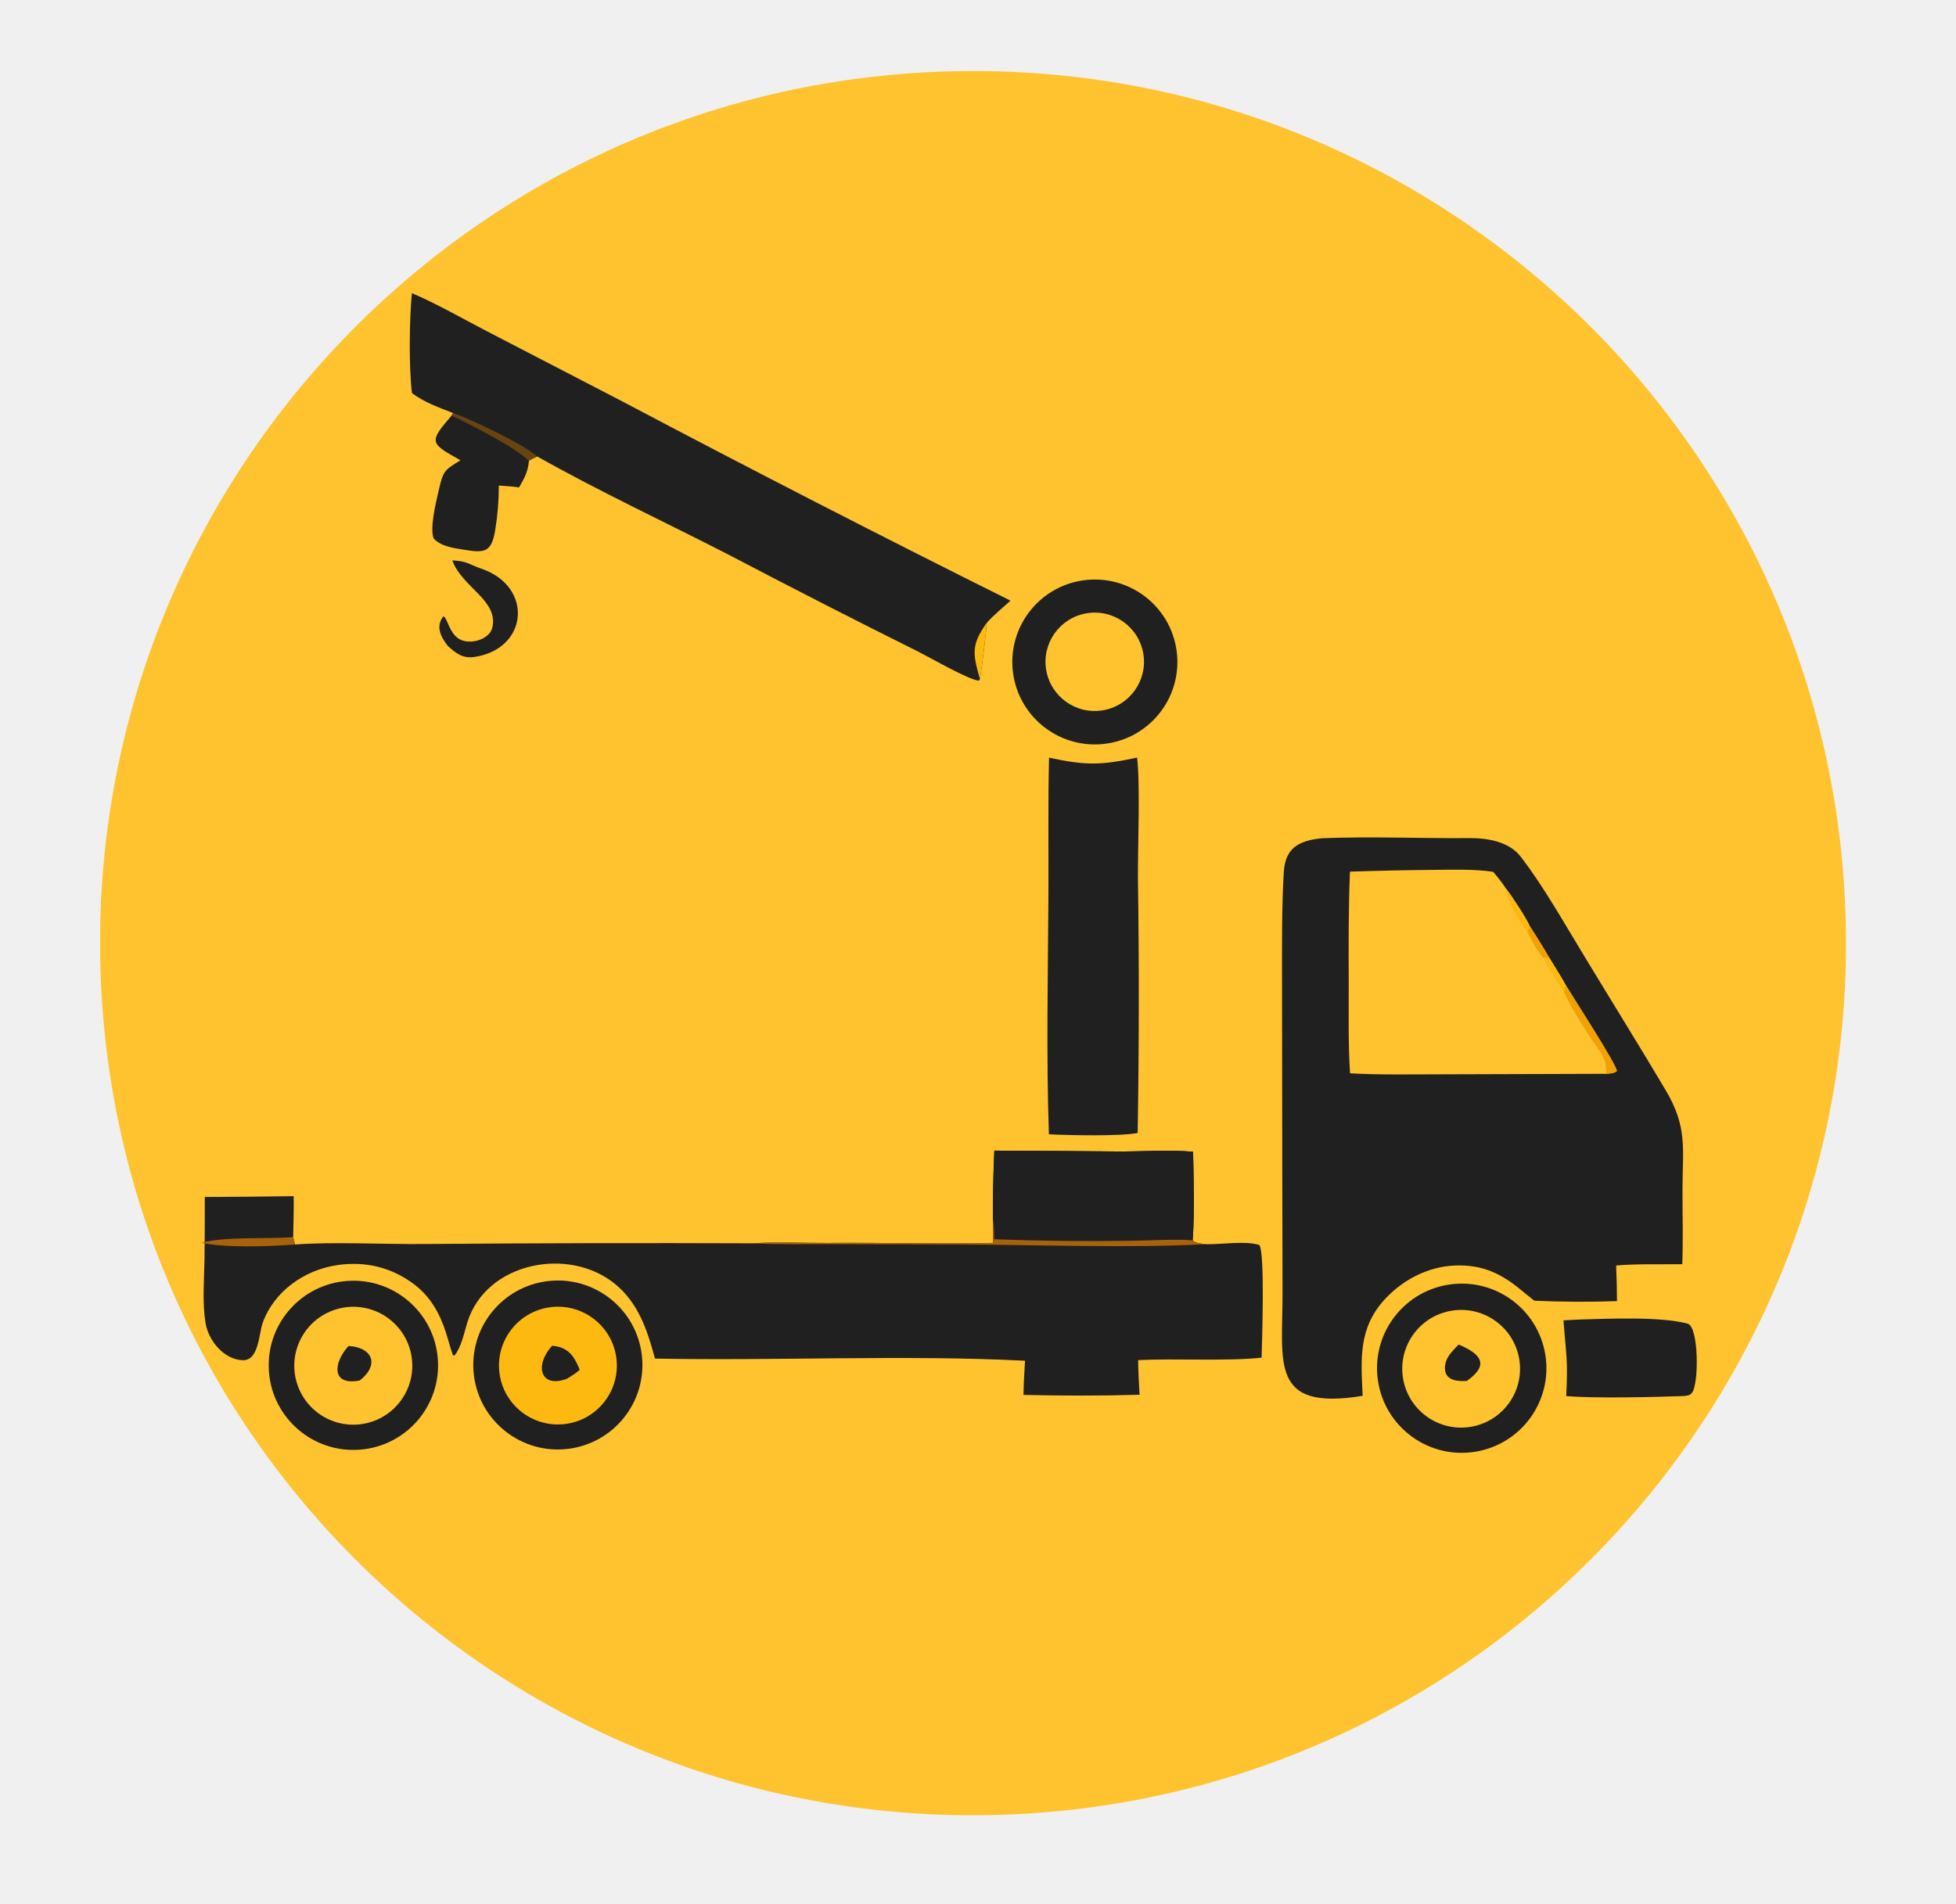
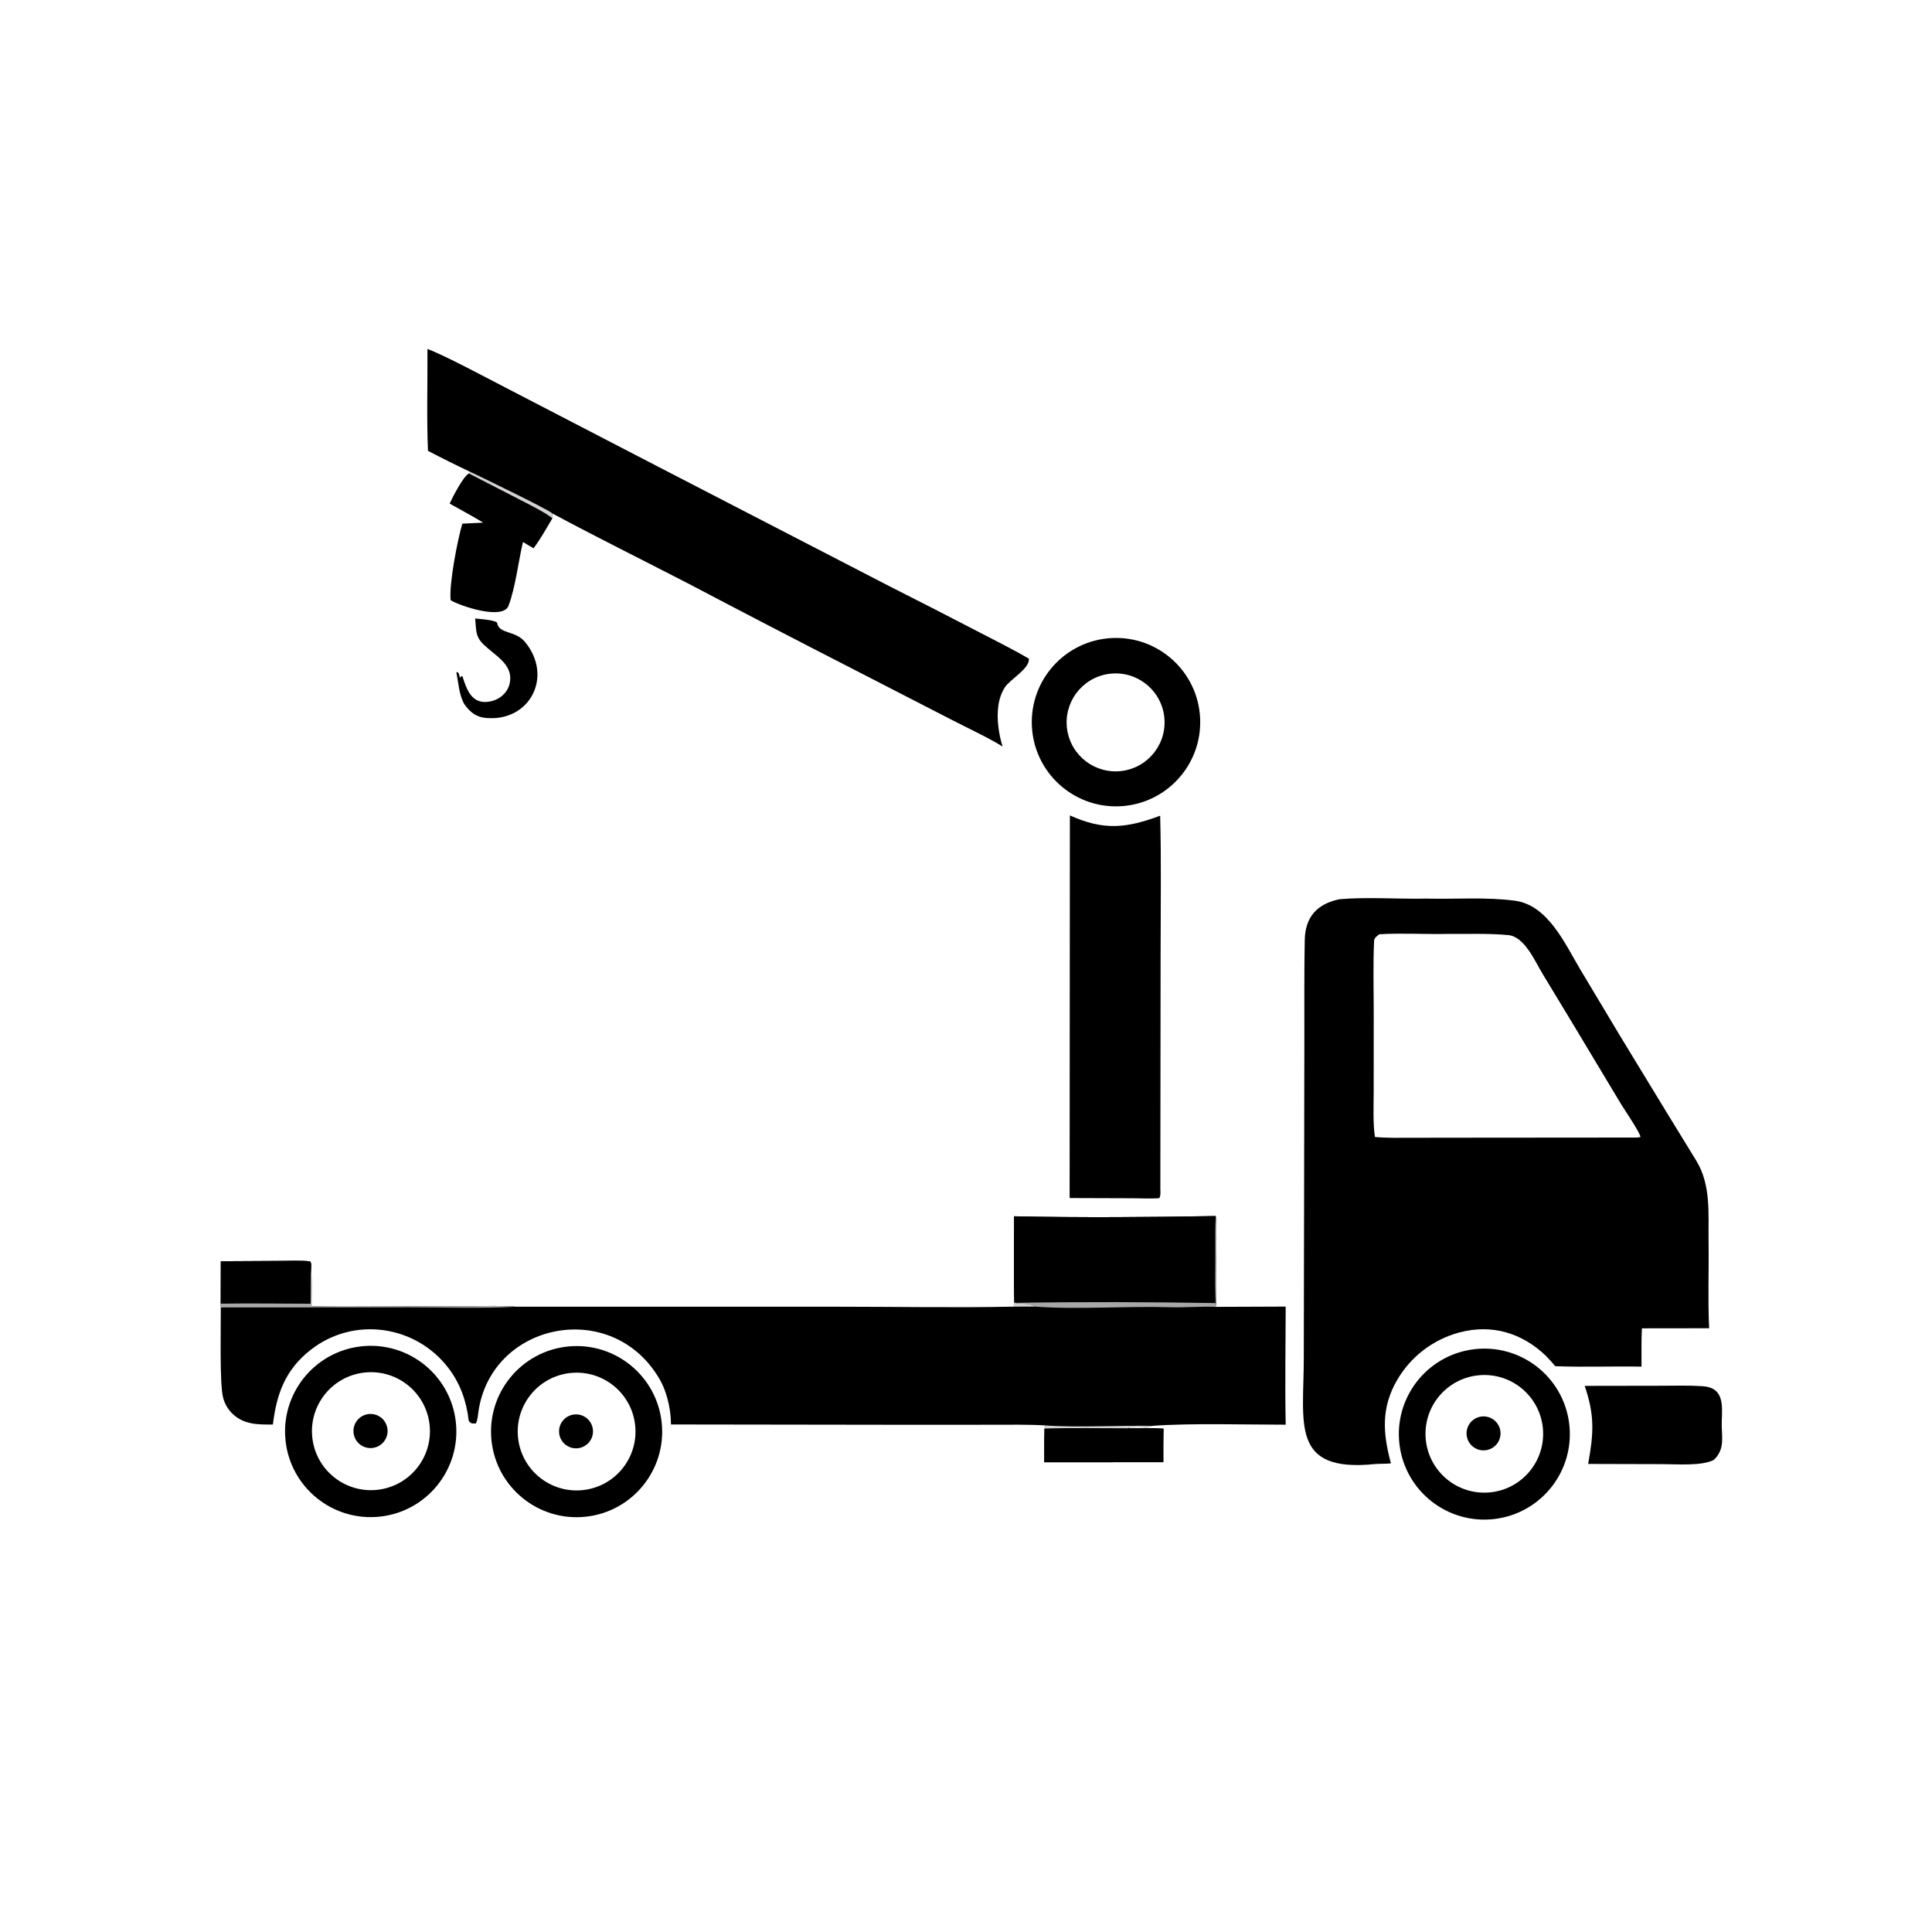
- <svg xmlns="http://www.w3.org/2000/svg" width="678" height="660" viewBox="0 0 678 660">
-   <clipPath id="cl_3">
-     <rect x="-0" y="1.5258789e-05" width="678" height="660" />
-   </clipPath>
-   <g clip-path="url(#cl_3)">
-     <path fill="#FEC32F" transform="matrix(1.02727 0 0 1.02644 -127.382 -137.543)" d="M443.236 158.136C605.786 153.116 741.649 280.776 746.747 443.322C751.846 605.868 624.252 741.792 461.707 746.97C299.05 752.152 163.011 624.451 157.908 461.793C152.806 299.134 280.574 163.159 443.236 158.136Z" />
-     <path fill="#212020" transform="matrix(1.02727 0 0 1.02644 -127.382 -137.543)" d="M569.97 417.136C586.133 416.454 603.704 417.213 619.929 417.081C626.03 417.031 633.22 418.321 637.071 423.292C644.992 433.519 652.51 447.044 659.311 458.151C668.197 472.839 677.31 487.495 686.054 502.252C693.457 514.744 691.747 521.786 691.72 535.751C691.704 544.221 691.957 552.453 691.637 560.994C684.56 561.081 676.185 560.831 669.32 561.439C669.508 565.448 669.606 569.46 669.613 573.473C660.322 573.79 651.023 573.745 641.735 573.338C640.404 572.333 639.031 571.176 637.726 570.119C630.75 564.238 624.387 561.104 615.031 561.44C605.962 561.765 597.389 566.206 591.297 572.813C582.263 582.61 583.223 593.18 583.801 605.453C552.225 610.65 556.825 594.299 556.754 570.421L556.666 526.787L556.584 465.235C556.582 453.047 556.476 440.812 557.172 428.645C557.652 420.258 562.412 417.924 569.97 417.136Z" />
-     <path fill="#FEC32F" transform="matrix(1.02727 0 0 1.02644 -127.382 -137.543)" d="M579.517 428.403C588.738 428.099 597.962 427.906 607.188 427.823C613.876 427.755 621.247 427.499 627.829 428.458C629.61 430.584 630.68 431.898 632.212 434.203C633.967 436.424 639.076 444.171 640.192 446.84C642.509 450.379 644.73 453.979 646.853 457.636C648.523 460.407 650.767 463.886 652.279 466.659C655.089 471.339 668.851 492.554 669.604 495.718C668.62 496.621 667.39 496.539 665.986 496.691L609.82 496.865C600.166 496.866 589.084 497.091 579.537 496.511C578.883 486.634 579.124 476.154 579.096 466.23C579.061 453.627 578.967 440.992 579.517 428.403Z" />
-     <path fill="#F1A103" transform="matrix(1.02727 0 0 1.02644 -127.382 -137.543)" d="M652.279 466.659C655.089 471.339 668.851 492.554 669.604 495.718C668.62 496.621 667.39 496.539 665.986 496.691C666.514 491.096 662.552 487.589 659.722 483.039C656.842 478.41 653.871 473.982 651.711 468.938L652.279 466.659Z" />
-     <path fill="#FEB910" transform="matrix(1.02727 0 0 1.02644 -127.382 -137.543)" d="M632.212 434.203C633.967 436.424 639.076 444.171 640.192 446.84L639.338 448.731C636.159 444.23 633.003 439.73 632.212 434.203Z" />
-     <path fill="#FEB910" transform="matrix(1.02727 0 0 1.02644 -127.382 -137.543)" d="M644.602 457.412L646.853 457.636C648.523 460.407 650.767 463.886 652.279 466.659L651.711 468.938C648.692 464.429 647.161 462.296 644.602 457.412Z" />
-     <path fill="#F1A103" transform="matrix(1.02727 0 0 1.02644 -127.382 -137.543)" d="M640.192 446.84C642.509 450.379 644.73 453.979 646.853 457.636L644.602 457.412C642.334 454.638 640.96 451.901 639.338 448.731L640.192 446.84Z" />
-     <path fill="#212020" transform="matrix(1.02727 0 0 1.02644 -127.382 -137.543)" d="M459.514 522.642C473.205 522.689 486.861 522.761 500.552 522.921C509.128 523.021 517.974 522.212 526.579 523.024C526.804 533.318 527.111 542.705 526.446 552.982C527.624 554.019 529.345 554.021 530.965 554.243C536.367 554.357 544.119 552.993 548.953 554.522C550.867 557.564 549.835 586.909 549.697 592.574C537.726 593.822 520.943 592.767 508.036 593.393C508.074 597.398 508.288 601.103 508.525 605.094C494.796 605.482 483.036 605.434 469.359 605.144C469.418 601.141 469.611 597.577 469.869 593.598C429.268 591.554 386.083 593.672 345 592.876C342.437 583.312 339.432 574.028 331.348 567.523C315.687 554.922 288.056 560.401 281.737 580.518C280.621 584.074 279.716 588.898 277.423 591.772C277.228 591.776 277.032 591.78 276.837 591.784C276.249 590.226 274.933 585.505 274.466 584.061C272.32 577.42 269.105 571.731 263.388 567.529C255.861 561.996 247.239 559.938 237.875 561.296C226.803 562.878 216.484 570.106 212.631 580.823C211.355 584.372 211.346 593.52 206.007 593.427C199.642 593.316 194.297 586.827 193.34 580.799C192.227 573.794 192.883 566.445 193.007 559.381C193.104 552.282 193.099 545.319 193.102 538.288C203.099 538.261 213.095 538.171 223.091 538.018C223.193 542.369 223 547.451 222.924 551.848L223.543 554.34C236.848 553.385 253.006 554.303 266.78 554.179C304.071 553.879 341.363 553.801 378.654 553.944C384.903 553.365 396.452 553.883 403.21 553.816C421.726 553.631 440.545 554.239 459.057 553.809C459.006 551.115 458.999 548.42 459.037 545.726C458.998 538.029 459.157 530.331 459.514 522.642Z" />
-     <path fill="#212020" transform="matrix(1.02727 0 0 1.02644 -127.382 -137.543)" d="M459.514 522.642C473.205 522.689 486.861 522.761 500.552 522.921C509.128 523.021 517.974 522.212 526.579 523.024C526.804 533.318 527.111 542.705 526.446 552.982C523.349 552.386 510.224 553.052 505.837 553.083C490.368 553.322 474.895 553.152 459.435 552.574C459.424 549.854 459.382 548.422 459.037 545.726C458.998 538.029 459.157 530.331 459.514 522.642Z" />
-     <path fill="#A8620B" transform="matrix(1.02727 0 0 1.02644 -127.382 -137.543)" d="M459.037 545.726C459.382 548.422 459.424 549.854 459.435 552.574C474.895 553.152 490.368 553.322 505.837 553.083C510.224 553.052 523.349 552.386 526.446 552.982C527.624 554.019 529.345 554.021 530.965 554.243C504.244 555.614 475.196 554.452 448.361 554.331L403.532 554.21C395.84 554.186 386.233 554.403 378.654 553.944C384.903 553.365 396.452 553.883 403.21 553.816C421.726 553.631 440.545 554.239 459.057 553.809C459.006 551.115 458.999 548.42 459.037 545.726Z" />
-     <path fill="#A8620B" transform="matrix(1.02727 0 0 1.02644 -127.382 -137.543)" d="M192.004 553.751C200.43 551.547 213.569 552.582 222.924 551.848L223.543 554.34C214.883 555.033 200.138 555.539 192.004 553.751Z" />
-     <path fill="#212020" transform="matrix(1.02727 0 0 1.02644 -127.382 -137.543)" d="M262.977 233.02C271.076 236.421 280.366 241.764 288.334 245.899L334.05 269.611C377.425 292.552 421.07 314.978 464.978 336.883C462.558 339.035 459.025 341.994 456.971 344.357C456.54 349.505 455.466 358.177 454.663 363.344L454.328 363.884C451.322 363.885 437.722 356.054 434.136 354.25C412.673 343.554 391.324 332.628 370.094 321.476C348.473 310.352 326.52 300.169 305.303 288.185C304.279 288.644 303.34 288.956 302.49 289.641C297.834 284.962 282.717 277.341 276.408 274.325L276.86 273.501C271.778 271.487 267.444 270.037 263.009 266.78C261.921 258.136 262.126 241.815 262.977 233.02Z" />
-     <path fill="#674410" transform="matrix(1.02727 0 0 1.02644 -127.382 -137.543)" d="M276.86 273.501C282.814 275.508 300.886 284.169 305.303 288.185C304.279 288.644 303.34 288.956 302.49 289.641C297.834 284.962 282.717 277.341 276.408 274.325L276.86 273.501Z" />
-     <path fill="#FEB910" transform="matrix(1.02727 0 0 1.02644 -127.382 -137.543)" d="M456.971 344.357C456.54 349.505 455.466 358.177 454.663 363.344C452.22 354.867 451.643 351.781 456.971 344.357Z" />
-     <path fill="#212020" transform="matrix(1.02727 0 0 1.02644 -127.382 -137.543)" d="M477.974 389.92C490.526 392.602 495.439 392.481 507.683 389.897C508.771 398.622 507.916 420.287 507.965 430.258C508.381 459.065 508.353 487.878 507.88 516.685C501.889 517.829 484.578 517.464 477.925 517.122C476.994 490.103 477.627 462.851 477.764 435.816C477.843 420.334 477.587 405.457 477.974 389.92Z" />
-     <path fill="#212020" transform="matrix(1.02727 0 0 1.02644 -127.382 -137.543)" d="M241.063 566.661C256.793 565.459 270.521 577.232 271.732 592.962C272.942 608.691 261.176 622.426 245.447 623.644C229.706 624.864 215.959 613.088 214.747 597.346C213.536 581.604 225.32 567.863 241.063 566.661Z" />
-     <path fill="#FEC32F" transform="matrix(1.02727 0 0 1.02644 -127.382 -137.543)" d="M240.623 575.55C251.432 574.137 261.368 581.677 262.915 592.467C264.463 603.258 257.046 613.287 246.275 614.968C239.189 616.074 232.055 613.283 227.6 607.662C223.145 602.04 222.057 594.457 224.753 587.811C227.448 581.164 233.511 576.481 240.623 575.55Z" />
-     <path fill="#212020" transform="matrix(1.02727 0 0 1.02644 -127.382 -137.543)" d="M241.619 588.612C249.651 589.097 252.193 594.891 245.402 600.264C235.737 602.205 236.404 594.287 241.619 588.612Z" />
-     <path fill="#212020" transform="matrix(1.02727 0 0 1.02644 -127.382 -137.543)" d="M612.572 567.939C628.178 565.365 642.906 575.957 645.431 591.571C647.956 607.185 637.318 621.879 621.696 624.356C606.143 626.821 591.528 616.239 589.014 600.695C586.5 585.15 597.035 570.501 612.572 567.939Z" />
-     <path fill="#FEC32F" transform="matrix(1.02727 0 0 1.02644 -127.382 -137.543)" d="M613.231 576.81C623.976 574.72 634.387 581.713 636.518 592.45C638.648 603.186 631.696 613.625 620.967 615.796C610.18 617.98 599.673 610.981 597.531 600.186C595.389 589.391 602.428 578.91 613.231 576.81Z" />
-     <path fill="#212020" transform="matrix(1.02727 0 0 1.02644 -127.382 -137.543)" d="M616.182 588.134C623.844 591.337 626.62 595.053 618.91 600.44C615.932 600.576 611.625 600.418 611.557 596.188C611.5 592.658 613.911 590.528 616.182 588.134Z" />
-     <path fill="#212020" transform="matrix(1.02727 0 0 1.02644 -127.382 -137.543)" d="M309.07 566.683C324.698 564.943 338.789 576.172 340.579 591.794C342.369 607.416 331.184 621.543 315.567 623.382C299.881 625.23 285.677 613.984 283.879 598.292C282.08 582.599 293.372 568.431 309.07 566.683Z" />
-     <path fill="#FEB910" transform="matrix(1.02727 0 0 1.02644 -127.382 -137.543)" d="M309.622 575.535C320.525 574.078 330.539 581.751 331.969 592.657C333.4 603.563 325.704 613.559 314.794 614.963C303.921 616.363 293.966 608.698 292.54 597.829C291.115 586.959 298.756 576.986 309.622 575.535Z" />
-     <path fill="#212020" transform="matrix(1.02727 0 0 1.02644 -127.382 -137.543)" d="M310.314 588.549C315.788 588.999 317.74 592.058 319.628 596.678C318.123 597.975 316.975 598.651 315.312 599.689C306.281 603.062 304.24 595.152 310.314 588.549Z" />
-     <path fill="#212020" transform="matrix(1.02727 0 0 1.02644 -127.382 -137.543)" d="M491.036 329.848C506.298 328.532 519.758 339.789 521.16 355.043C522.562 370.298 511.381 383.82 496.135 385.308C480.767 386.808 467.112 375.518 465.699 360.142C464.285 344.766 475.652 331.176 491.036 329.848Z" />
-     <path fill="#FEC32F" transform="matrix(1.02727 0 0 1.02644 -127.382 -137.543)" d="M490.553 341.163C499.609 339.592 508.22 345.673 509.768 354.733C511.317 363.793 505.214 372.388 496.15 373.914C487.118 375.434 478.56 369.357 477.017 360.329C475.475 351.302 481.529 342.728 490.553 341.163Z" />
-     <path fill="#212020" transform="matrix(1.02727 0 0 1.02644 -127.382 -137.543)" d="M656.96 579.68C666.325 579.446 684.031 578.57 693.441 581.073C697.241 582.083 697.291 601.435 694.938 604.398C694.088 605.467 693.432 605.319 692.142 605.531C681.923 605.874 662.301 606.381 652.477 605.532C653.134 593.156 652.417 591.685 651.56 579.962L656.96 579.68Z" />
-     <path fill="#212020" transform="matrix(1.02727 0 0 1.02644 -127.382 -137.543)" d="M276.408 274.325C282.717 277.341 297.834 284.962 302.49 289.641C302.083 293.537 301.015 295.351 299.14 298.63C297.027 298.286 294.487 298.165 292.323 297.999C292.302 303.168 291.933 307.842 291.099 313.011C289.859 320.7 287.452 320.829 280.331 319.643C276.95 319.08 272.769 318.55 270.34 315.895C268.952 312.29 271.102 303.739 272.012 299.736C273.546 292.991 273.888 292.843 279.38 289.454C268.926 283.65 268.662 283.354 276.408 274.325Z" />
-     <path fill="#212020" transform="matrix(1.02727 0 0 1.02644 -127.382 -137.543)" d="M276.608 323.277C281.931 323.564 282.038 324.575 286.464 326.092C304.17 332.159 302.262 353.433 283.785 355.935C280.2 356.42 277.654 354.606 275.028 352.09C272.714 349.045 270.898 345.565 273.624 342.152C275.036 342.842 275.583 347.817 278.911 349.818C282.471 351.959 289.108 350.052 290.088 346.094C292.39 336.785 279.883 332.407 276.608 323.277Z" />
-   </g>
+ <svg xmlns="http://www.w3.org/2000/svg" width="1024" height="1024" viewBox="0 0 1024 1024">
+   <path fill="white" d="M0 0L1024 0L1024 1024L0 1024L0 0Z" />
+   <path d="M709.933 476.613C724.204 475.334 741.682 476.603 756.24 476.28C771.642 476.647 787.613 475.375 802.869 477.382C820.582 479.712 829.546 500.44 837.697 514.03L858.499 548.759L883.373 589.618C888.612 598.115 893.831 606.614 899.034 615.129C907.016 628.192 905.358 643.362 905.578 658.065C905.806 673.313 905.14 688.719 905.882 703.994L870.238 704.038C869.904 710.304 870.059 717.969 870.037 724.341C854.885 724.065 839.333 724.704 824.284 724.106C822.764 722.214 821.115 720.496 819.464 718.718C806.703 706.447 790.779 701.666 773.486 706.23C759.546 709.963 747.656 719.075 740.428 731.566C731.894 746.383 732.998 759.902 737.227 775.616C734.348 775.95 731.297 775.726 728.618 775.996C683.835 780.508 691.028 754.48 691.033 720.014L691.181 643.254L691.338 548.648C691.35 531.853 691.229 515.04 691.542 498.252C691.77 486.033 698.096 479.062 709.933 476.613Z" />
+   <path fill="white" d="M731.11 495.173C741.802 494.462 755.907 495.241 766.998 494.993C777.77 495.073 788.643 494.639 799.359 495.607C807.993 496.387 813.388 509.153 817.508 515.99L833.458 542.347L859.325 585.415C860.897 588.005 869.727 600.978 869.446 602.695L867.625 602.928L779.35 603L748.799 603.038C742.488 603.043 734.975 603.234 728.774 602.627C727.642 596.933 728.074 584.429 728.084 578.007L728.097 535.847C728.084 524.26 727.735 510.468 728.291 498.742C728.37 497.087 729.819 496.056 731.11 495.173Z" />
+   <path d="M644.35 644.528C644.922 648.541 644.686 662.847 644.635 667.723C644.576 673.252 644.982 687.76 644.314 692.665L681.442 692.521C681.398 713.062 681.028 734.645 681.445 755.11C659.745 755.11 631.736 754.228 610.86 755.716C608.526 757.298 601.744 755.15 597.629 757.014C603.879 756.957 610.464 756.753 616.673 757.218C616.582 763.141 616.549 769.064 616.574 774.987L553.49 775.027C553.524 769.235 553.435 762.91 553.622 757.16L554.048 755.504C545.036 754.956 535.148 755.147 526.05 755.149L482.757 755.173L355.634 754.997C355.608 750.252 354.944 745.531 353.661 740.963C352.066 735.267 350.105 731.266 346.61 726.364C319.949 688.977 260.611 702.325 253.646 747.719C253.327 749.794 253.21 752.647 252.191 754.498L250.034 754.431C249.36 754.012 248.484 753.581 248.383 752.716C247.271 742.715 243.854 733.155 237.69 725.096C220.239 702.276 187.52 697.611 164.753 715.379C151.217 725.944 146.643 738.631 144.637 755.018C136.879 755.078 129.373 755.174 123.262 749.361C120.827 747.021 119.093 744.049 118.253 740.778C116.316 733.52 117.1 702.52 117.025 692.976L116.991 690.957L117.037 668.489L147.189 668.325C151.776 668.297 160.151 668 164.364 668.555C165.169 669.67 164.873 670.076 164.915 671.76C165.312 678.237 165.126 685.814 165.101 692.39C189.636 692.789 214.493 692.189 239.024 692.401C248.681 692.484 264.517 691.797 273.642 692.58L443.311 692.586C474.103 692.584 506.931 693.183 537.49 692.547C537.212 691.669 537.415 691.521 537.603 690.441C537.191 675.713 537.511 659.498 537.497 644.655C571.945 645.419 609.888 645.139 644.35 644.528Z" />
+   <path d="M644.35 644.528C644.922 648.541 644.686 662.847 644.635 667.723C644.576 673.252 644.982 687.76 644.314 692.665C636.276 692.337 628.121 693.105 620.187 692.863C596.825 692.149 571.523 694.211 548.349 692.514C545.56 690.104 541.221 691.678 538.026 690.542L537.603 690.441C537.191 675.713 537.511 659.498 537.497 644.655C571.945 645.419 609.888 645.139 644.35 644.528Z" />
+   <path fill="#A7A7A9" d="M644.35 644.528C644.922 648.541 644.686 662.847 644.635 667.723C644.576 673.252 644.982 687.76 644.314 692.665C636.276 692.337 628.121 693.105 620.187 692.863C596.825 692.149 571.523 694.211 548.349 692.514C545.56 690.104 541.221 691.678 538.026 690.542C572.106 689.931 610.196 690.077 644.221 690.658C643.832 678.123 644.202 665.567 644.108 653.029C644.087 650.191 644.123 647.358 644.35 644.528Z" />
+   <path d="M597.629 757.014C603.879 756.957 610.464 756.753 616.673 757.218C616.582 763.141 616.549 769.064 616.574 774.987L553.49 775.027C553.524 769.235 553.435 762.91 553.622 757.16C567.736 756.712 583.4 757.024 597.629 757.014Z" />
+   <path d="M117.037 668.489L147.189 668.325C151.776 668.297 160.151 668 164.364 668.555C165.169 669.67 164.873 670.076 164.915 671.76C164.491 678.116 164.733 684.618 164.622 690.998C148.46 690.974 133.23 690.719 116.991 690.957L117.037 668.489Z" />
+   <path fill="#A7A7A9" d="M164.622 690.998C164.733 684.618 164.491 678.116 164.915 671.76C165.312 678.237 165.126 685.814 165.101 692.39C189.636 692.789 214.493 692.189 239.024 692.401C248.681 692.484 264.517 691.797 273.642 692.58C258.025 693.612 233.679 692.889 217.269 692.918L117.025 692.976L116.991 690.957C133.23 690.719 148.46 690.974 164.622 690.998Z" />
+   <path fill="#D6D2D1" d="M554.048 755.504C569.609 756.679 594.103 755.477 610.86 755.716C608.526 757.298 601.744 755.15 597.629 757.014C583.4 757.024 567.736 756.712 553.622 757.16L554.048 755.504Z" />
+   <path fill="#D6D2D1" d="M537.603 690.441L538.026 690.542C541.221 691.678 545.56 690.104 548.349 692.514L537.49 692.547C537.212 691.669 537.415 691.521 537.603 690.441Z" />
+   <path d="M226.561 184.955C235.844 188.398 258.909 200.808 268.489 205.722L354.357 250.224L471.165 310.579C487.607 318.881 503.999 327.281 520.341 335.779C528.496 340.023 537.446 344.467 545.306 349.088C545.988 354.257 535.39 360.066 532.684 364.175C528.725 370.189 528.348 377.967 529.123 384.913C529.532 388.567 530.294 392.173 531.397 395.681C524.38 391.261 512.655 385.77 504.857 381.747L453.891 355.535C424.029 340.245 394.251 324.791 364.558 309.175C340.797 296.912 316.163 284.684 292.662 272.094C290.483 270 254.678 252.715 249.705 250.331C242.007 246.694 234.384 242.902 226.84 238.957C226.088 222.106 226.662 202.081 226.561 184.955Z" />
+   <path d="M567.057 432.191C585.152 440.353 597.179 438.935 614.908 432.343C615.552 456.02 615.146 481.569 615.141 505.359L615.006 630.25C615.053 632.104 615.269 633.332 614.499 635.008C612.423 635.411 602.9 635.108 600.179 635.097L566.922 634.988L567.057 432.191Z" />
+   <path d="M191.469 713.59C216.431 710.819 238.9 728.842 241.611 753.811C244.321 778.78 226.242 801.205 201.267 803.854C176.378 806.494 154.048 788.492 151.347 763.609C148.646 738.727 166.593 716.352 191.469 713.59Z" />
+   <path fill="white" d="M191.226 727.756C208.272 724.777 224.496 736.21 227.424 753.264C230.353 770.319 218.872 786.509 201.809 789.386C184.817 792.252 168.709 780.83 165.793 763.846C162.877 746.863 174.252 730.722 191.226 727.756Z" />
+   <path d="M194.116 749.715C198.93 748.467 203.848 751.341 205.126 756.147C206.403 760.953 203.559 765.889 198.761 767.195C193.921 768.513 188.933 765.64 187.645 760.792C186.357 755.944 189.26 750.974 194.116 749.715Z" />
+   <path d="M301.008 713.675C325.919 711.135 348.174 729.262 350.727 754.171C353.28 779.08 335.164 801.345 310.256 803.91C285.331 806.477 263.046 788.346 260.492 763.419C257.937 738.492 276.08 716.217 301.008 713.675Z" />
+   <path fill="white" d="M301.181 727.854C318.3 725.397 334.154 737.33 336.53 754.46C338.907 771.591 326.902 787.389 309.76 789.686C292.731 791.968 277.059 780.058 274.698 763.04C272.336 746.021 284.173 730.294 301.181 727.854Z" />
+   <path d="M304.519 749.69C309.435 749.259 313.78 752.87 314.257 757.782C314.734 762.694 311.164 767.073 306.256 767.595C301.284 768.124 296.835 764.497 296.352 759.52C295.869 754.543 299.537 750.127 304.519 749.69Z" />
+   <path d="M780.867 715.174C805.749 711.926 828.534 729.517 831.688 754.412C834.842 779.306 817.165 802.023 792.259 805.083C767.486 808.127 744.916 790.564 741.778 765.803C738.641 741.042 756.118 718.405 780.867 715.174Z" />
+   <path fill="white" d="M785.454 728.806C802.607 728.108 817.098 741.408 817.869 758.558C818.64 775.708 805.402 790.255 788.255 791.099C771.005 791.948 756.351 778.613 755.575 761.359C754.799 744.105 768.197 729.508 785.454 728.806Z" />
+   <path d="M785.449 750.756C788.703 750.442 791.872 751.915 793.729 754.606C795.586 757.297 795.839 760.782 794.391 763.713C792.942 766.644 790.02 768.561 786.755 768.72C781.868 768.96 777.684 765.255 777.329 760.376C776.975 755.497 780.579 751.226 785.449 750.756Z" />
+   <path d="M589.305 338.178C614.012 336.959 634.998 356.068 636.092 380.782C637.187 405.495 617.972 426.384 593.254 427.355C568.71 428.318 548.001 409.269 546.914 384.731C545.827 360.192 564.772 339.388 589.305 338.178Z" />
+   <path fill="white" d="M587.349 357.225C601.613 355.032 614.927 364.896 616.984 379.18C619.041 393.465 609.052 406.684 594.748 408.605C580.636 410.5 567.632 400.673 565.602 386.58C563.573 372.487 573.276 359.389 587.349 357.225Z" />
+   <path d="M839.927 734.544L880.641 734.479C887.893 734.458 895.178 734.231 902.316 734.714C913.829 735.368 912.882 744.804 912.57 753.401C912.29 761.106 914.675 767.613 908.476 773.694C902.441 777.111 888.625 776.042 881.543 776.026L841.753 775.918C844.689 759.637 845.275 750.233 839.927 734.544Z" />
+   <path d="M249.705 250.331C254.678 252.715 290.483 270 292.662 272.094L292.798 274.704C289.796 279.715 286.274 286.034 282.804 290.595C280.966 289.613 278.986 288.346 277.187 287.254C274.699 297.795 273.218 311.336 269.514 321.096C266.624 328.71 244.434 321.449 238.844 318.133C237.965 309.444 242.449 286.397 245.039 277.547C248.723 277.349 252.407 277.17 256.093 277.012C250.582 273.602 244.043 270.165 238.322 266.92C239.773 263.708 245.665 252.172 248.57 250.972L249.705 250.331Z" />
+   <path fill="#D6D2D1" d="M249.705 250.331C254.678 252.715 290.483 270 292.662 272.094L292.798 274.704C289.141 271.668 280.137 267.212 275.737 264.937L248.57 250.972L249.705 250.331Z" />
+   <path d="M251.845 327.805C254.653 328.117 261.263 328.51 263.431 329.906C264.306 336.284 273.031 333.903 278.283 340.271C293.44 358.649 280.713 382.979 257.108 380.481C252.181 379.96 248.957 377.234 246.132 373.277C243.316 368.457 243.072 362.266 241.895 356.491L242.245 356.146C243.427 356.805 243.205 357.351 243.75 359.127C244.553 358.492 244.13 358.796 245.022 358.219C247.066 364.375 249.316 372.327 257.416 372.059C264.93 371.811 271.151 366.001 270.379 358.243C269.721 351.631 263.015 347.55 258.49 343.536C251.995 338.203 252.512 335.714 251.845 327.805Z" />
</svg>
